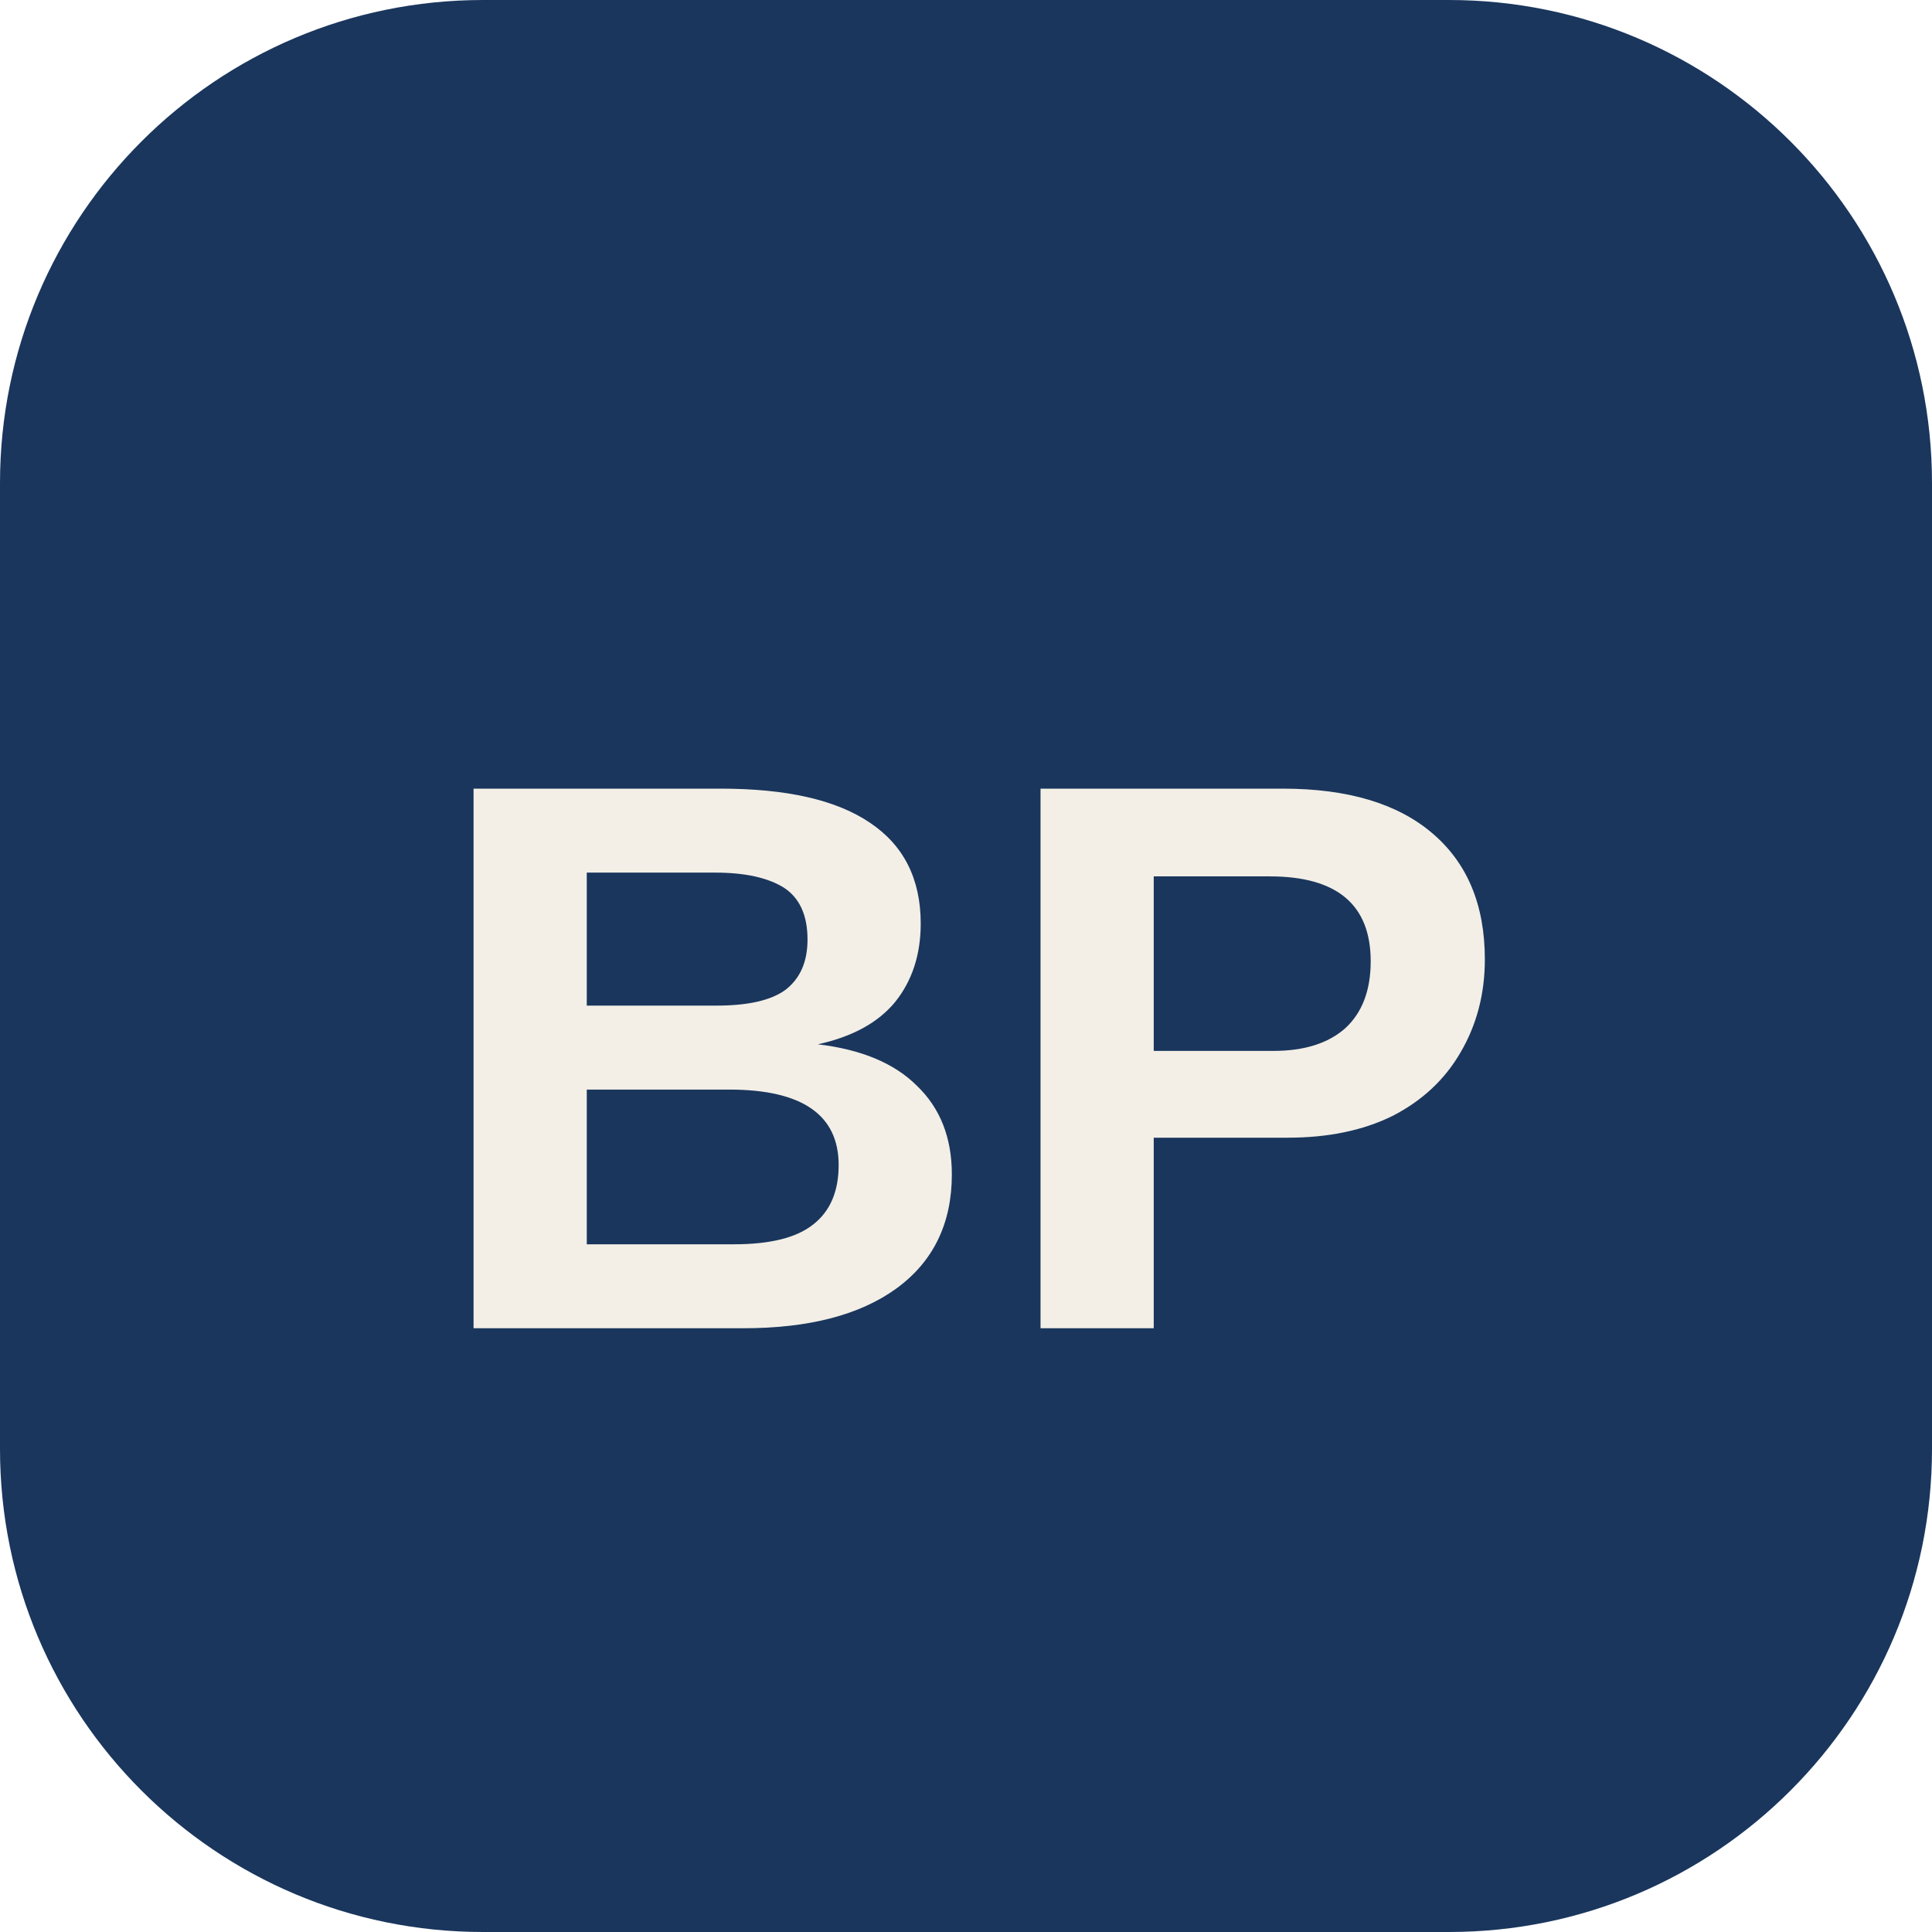
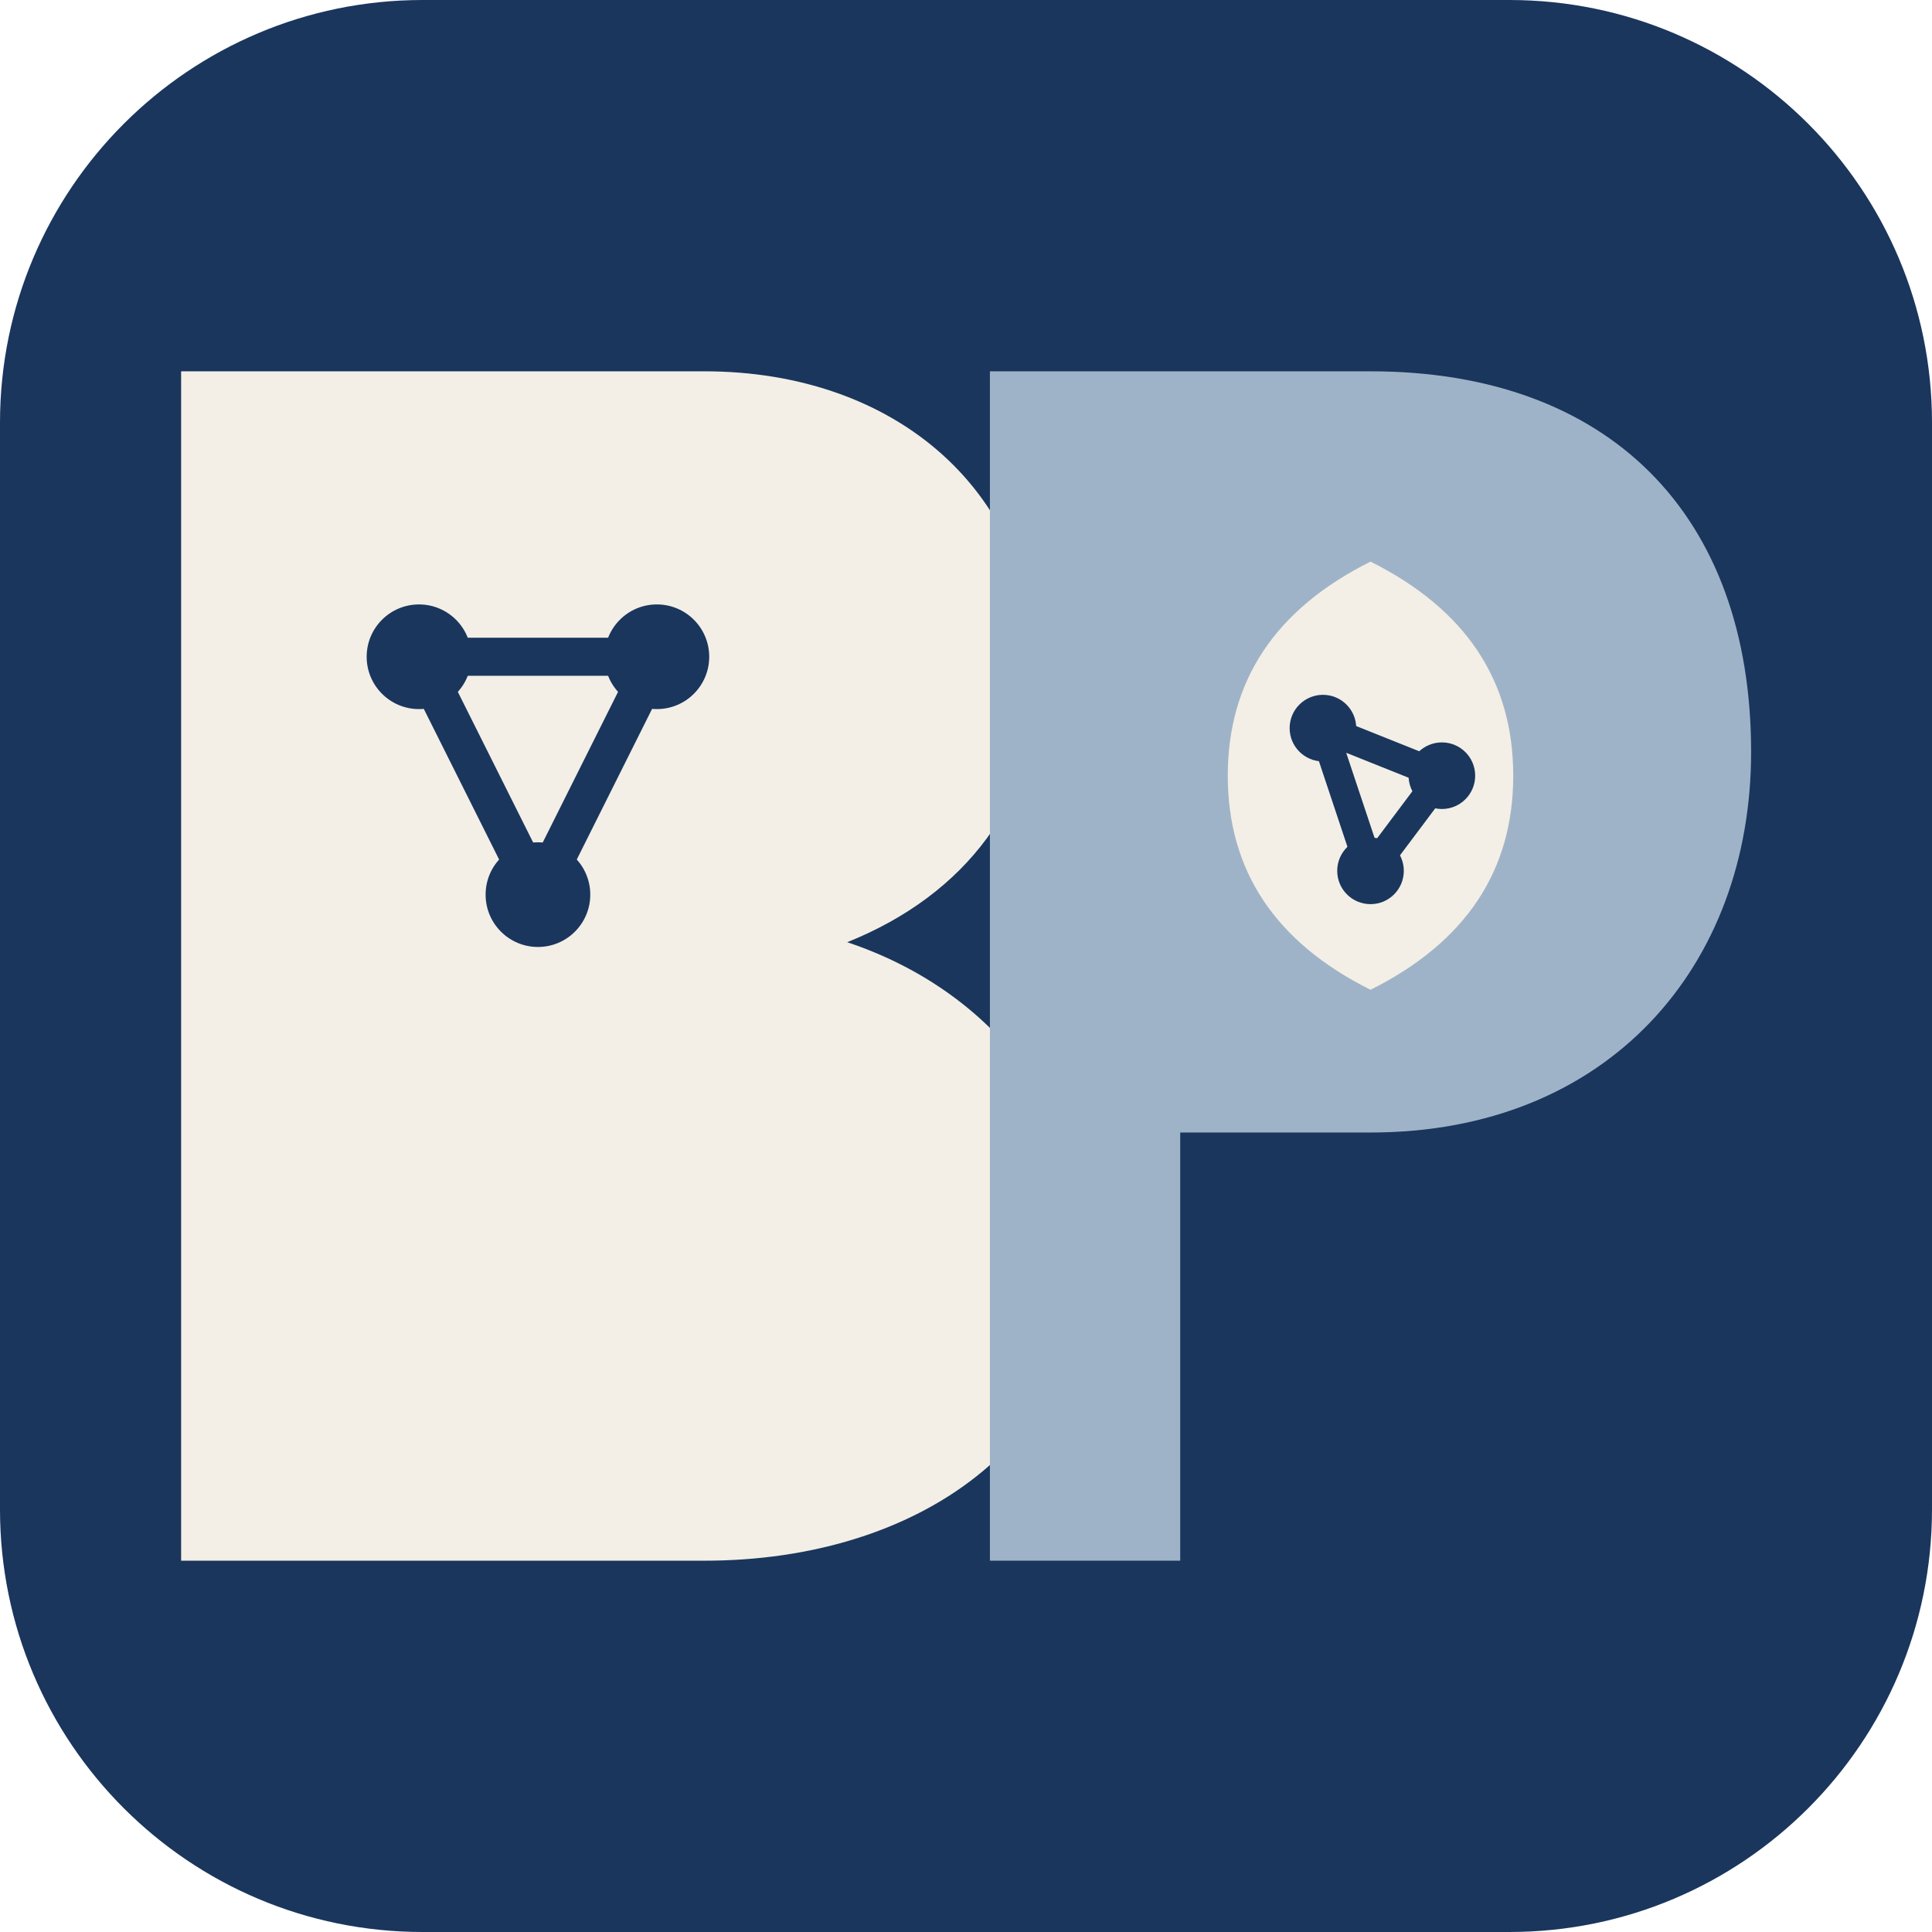
<svg xmlns="http://www.w3.org/2000/svg" viewBox="0 0 32 32">
-   <rect width="32" height="32" rx="8" fill="#1A365D" />
-   <text x="16" y="22" text-anchor="middle" font-family="Arial,sans-serif" font-size="13" font-weight="700" fill="#F3EFE6">BP</text>
+   <rect width="32" height="32" rx="7" fill="#1A365D" />
+   <g transform="translate(3 6.15) scale(0.394) translate(-8 -6)">
+     <path d="M8 6h22c8 0 14 5 14 13 0 5-3 9-8 11 6 2 10 7 10 13 0 8-7 13-16 13H8V6Z" fill="#F3EFE6" />
+     <circle cx="18" cy="18" r="2.2" fill="#1A365D" />
+     <circle cx="28" cy="18" r="2.2" fill="#1A365D" />
+     <circle cx="23" cy="28" r="2.2" fill="#1A365D" />
+     <path d="M18 18h10M18 18l5 10M28 18l-5 10" stroke="#1A365D" stroke-width="1.6" />
+     <path d="M42 6h16c10 0 16 6 16 16 0 9-6 16-16 16H50v18H42V6Z" fill="#9FB3C8" />
+     <path d="M58 14c4 2 6 5 6 9s-2 7-6 9c-4-2-6-5-6-9s2-7 6-9Z" fill="#F3EFE6" />
+     <circle cx="56" cy="21" r="1.4" fill="#1A365D" />
+     <circle cx="61" cy="23" r="1.4" fill="#1A365D" />
+     <circle cx="58" cy="27" r="1.4" fill="#1A365D" />
+     <path d="M56 21l5 2M56 21l2 6M61 23l-3 4" stroke="#1A365D" stroke-width="1.2" />
+   </g>
</svg>
